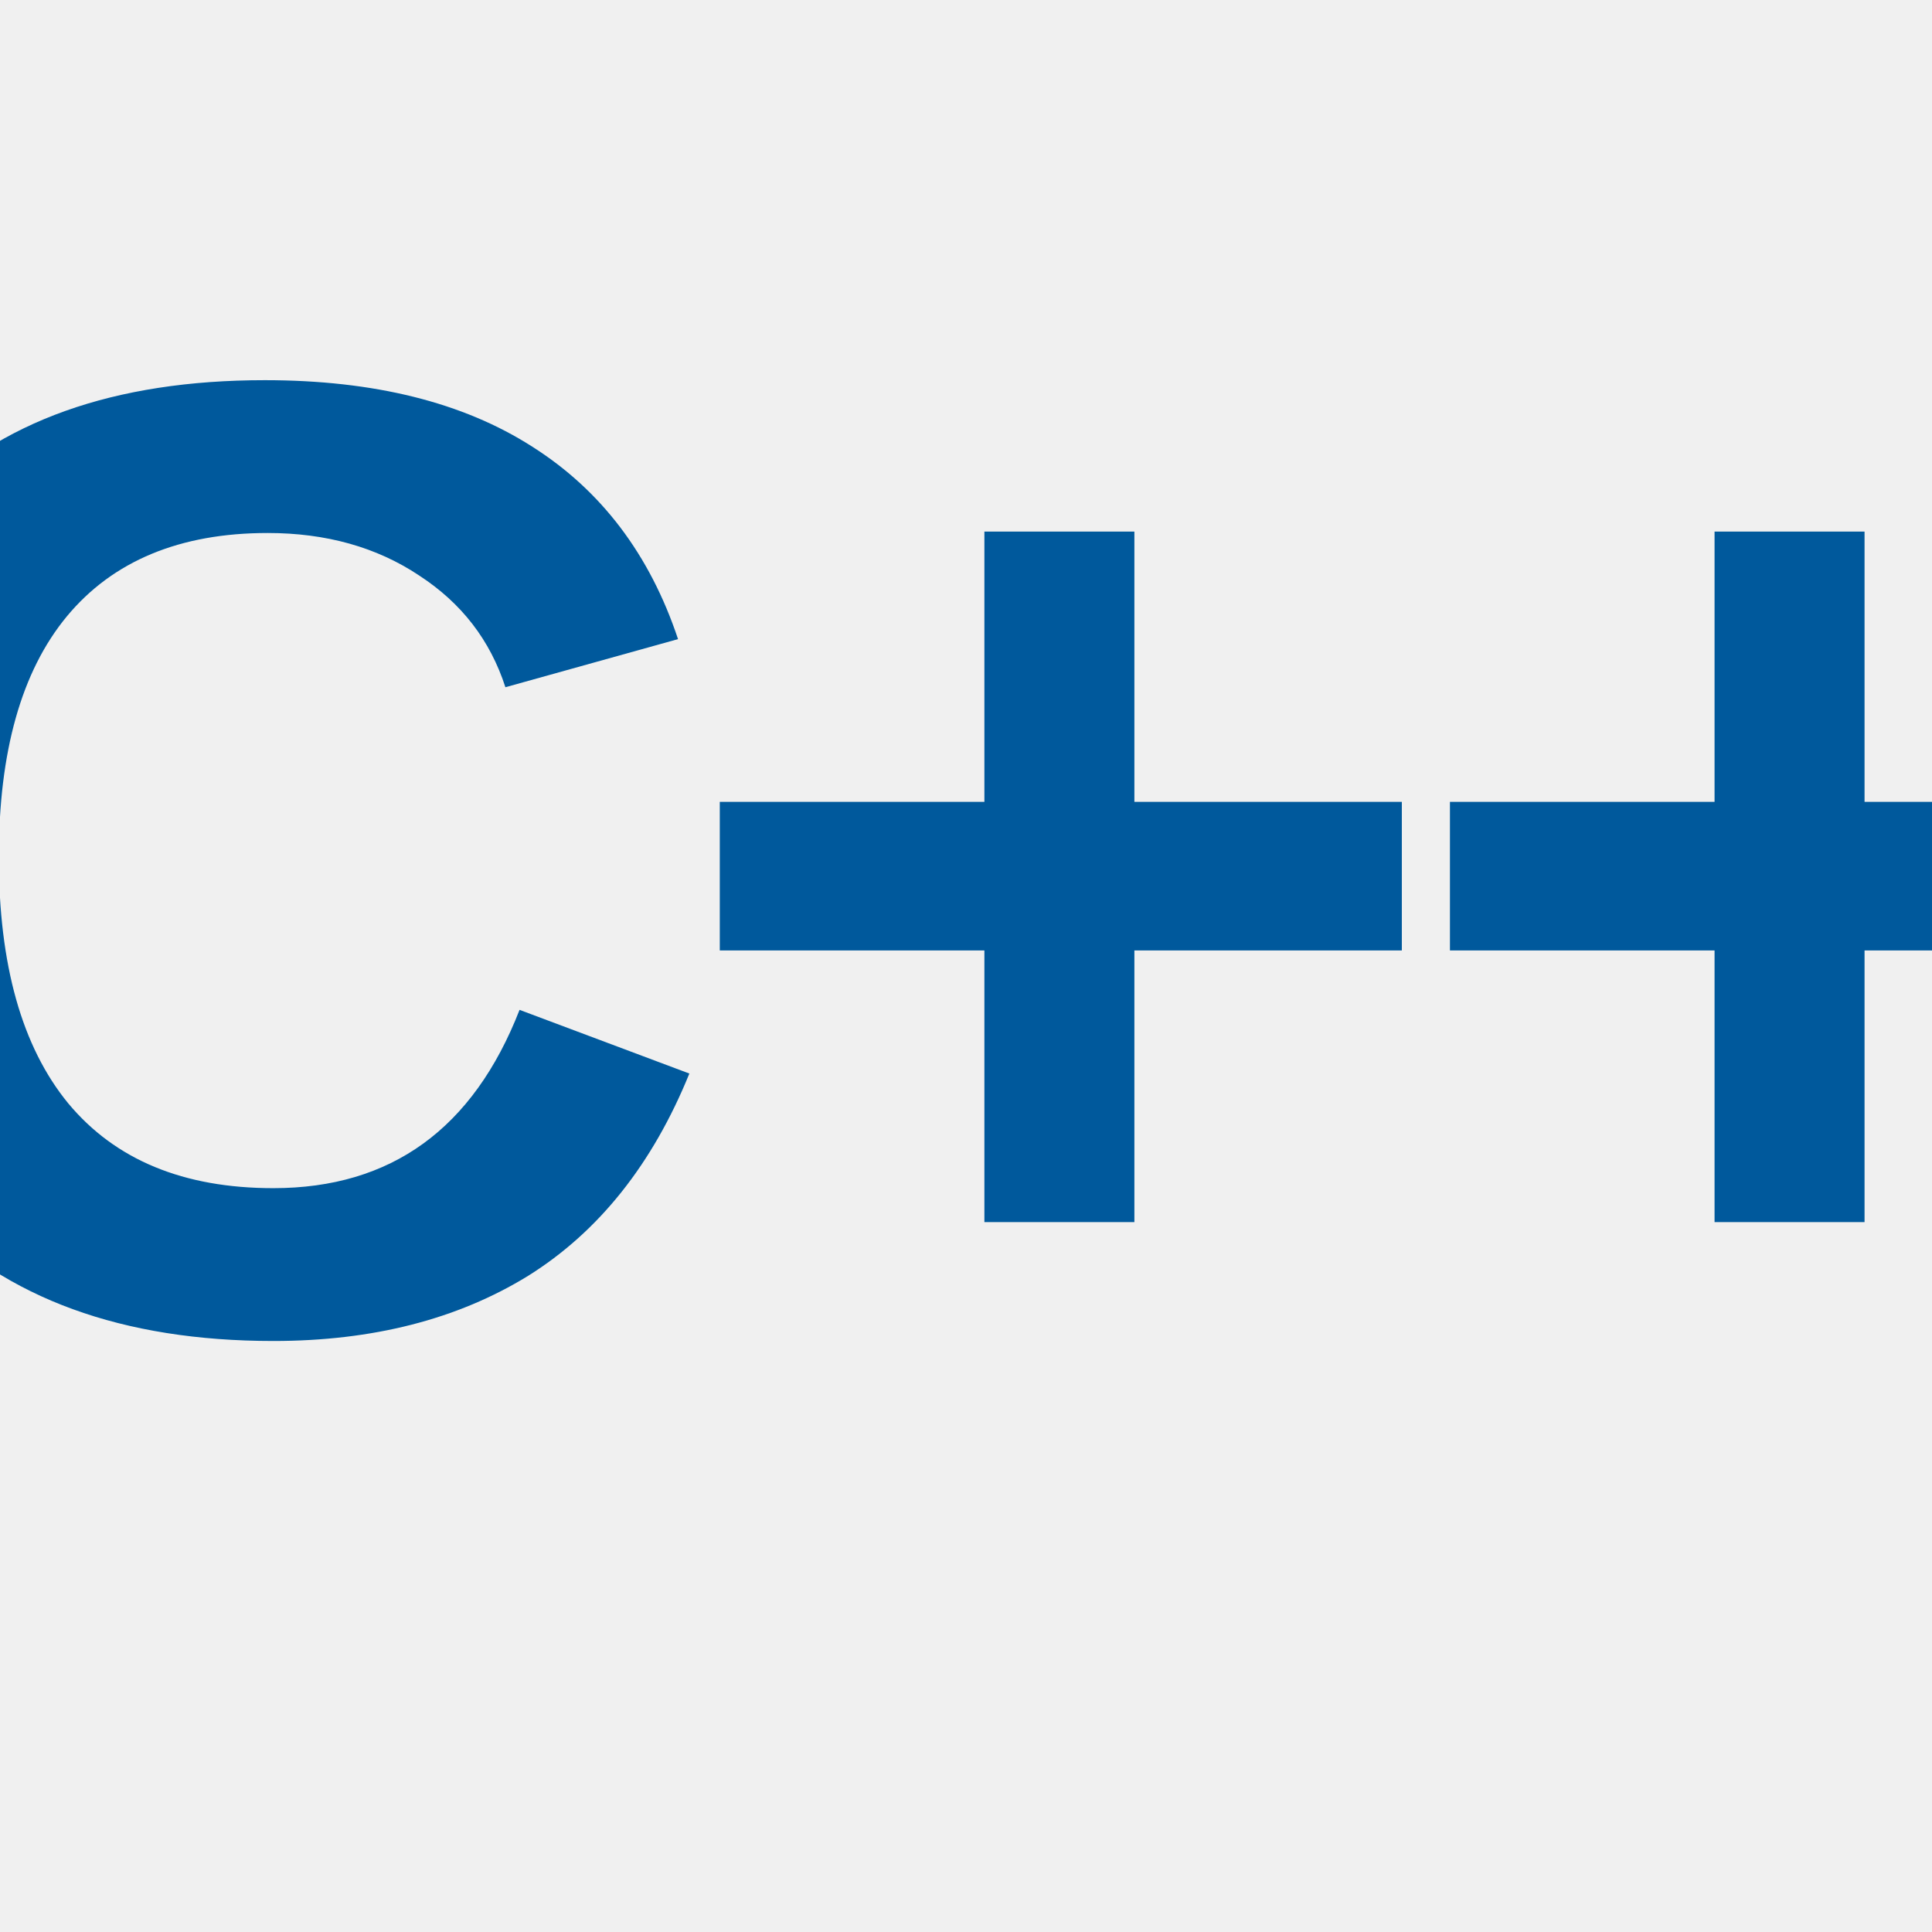
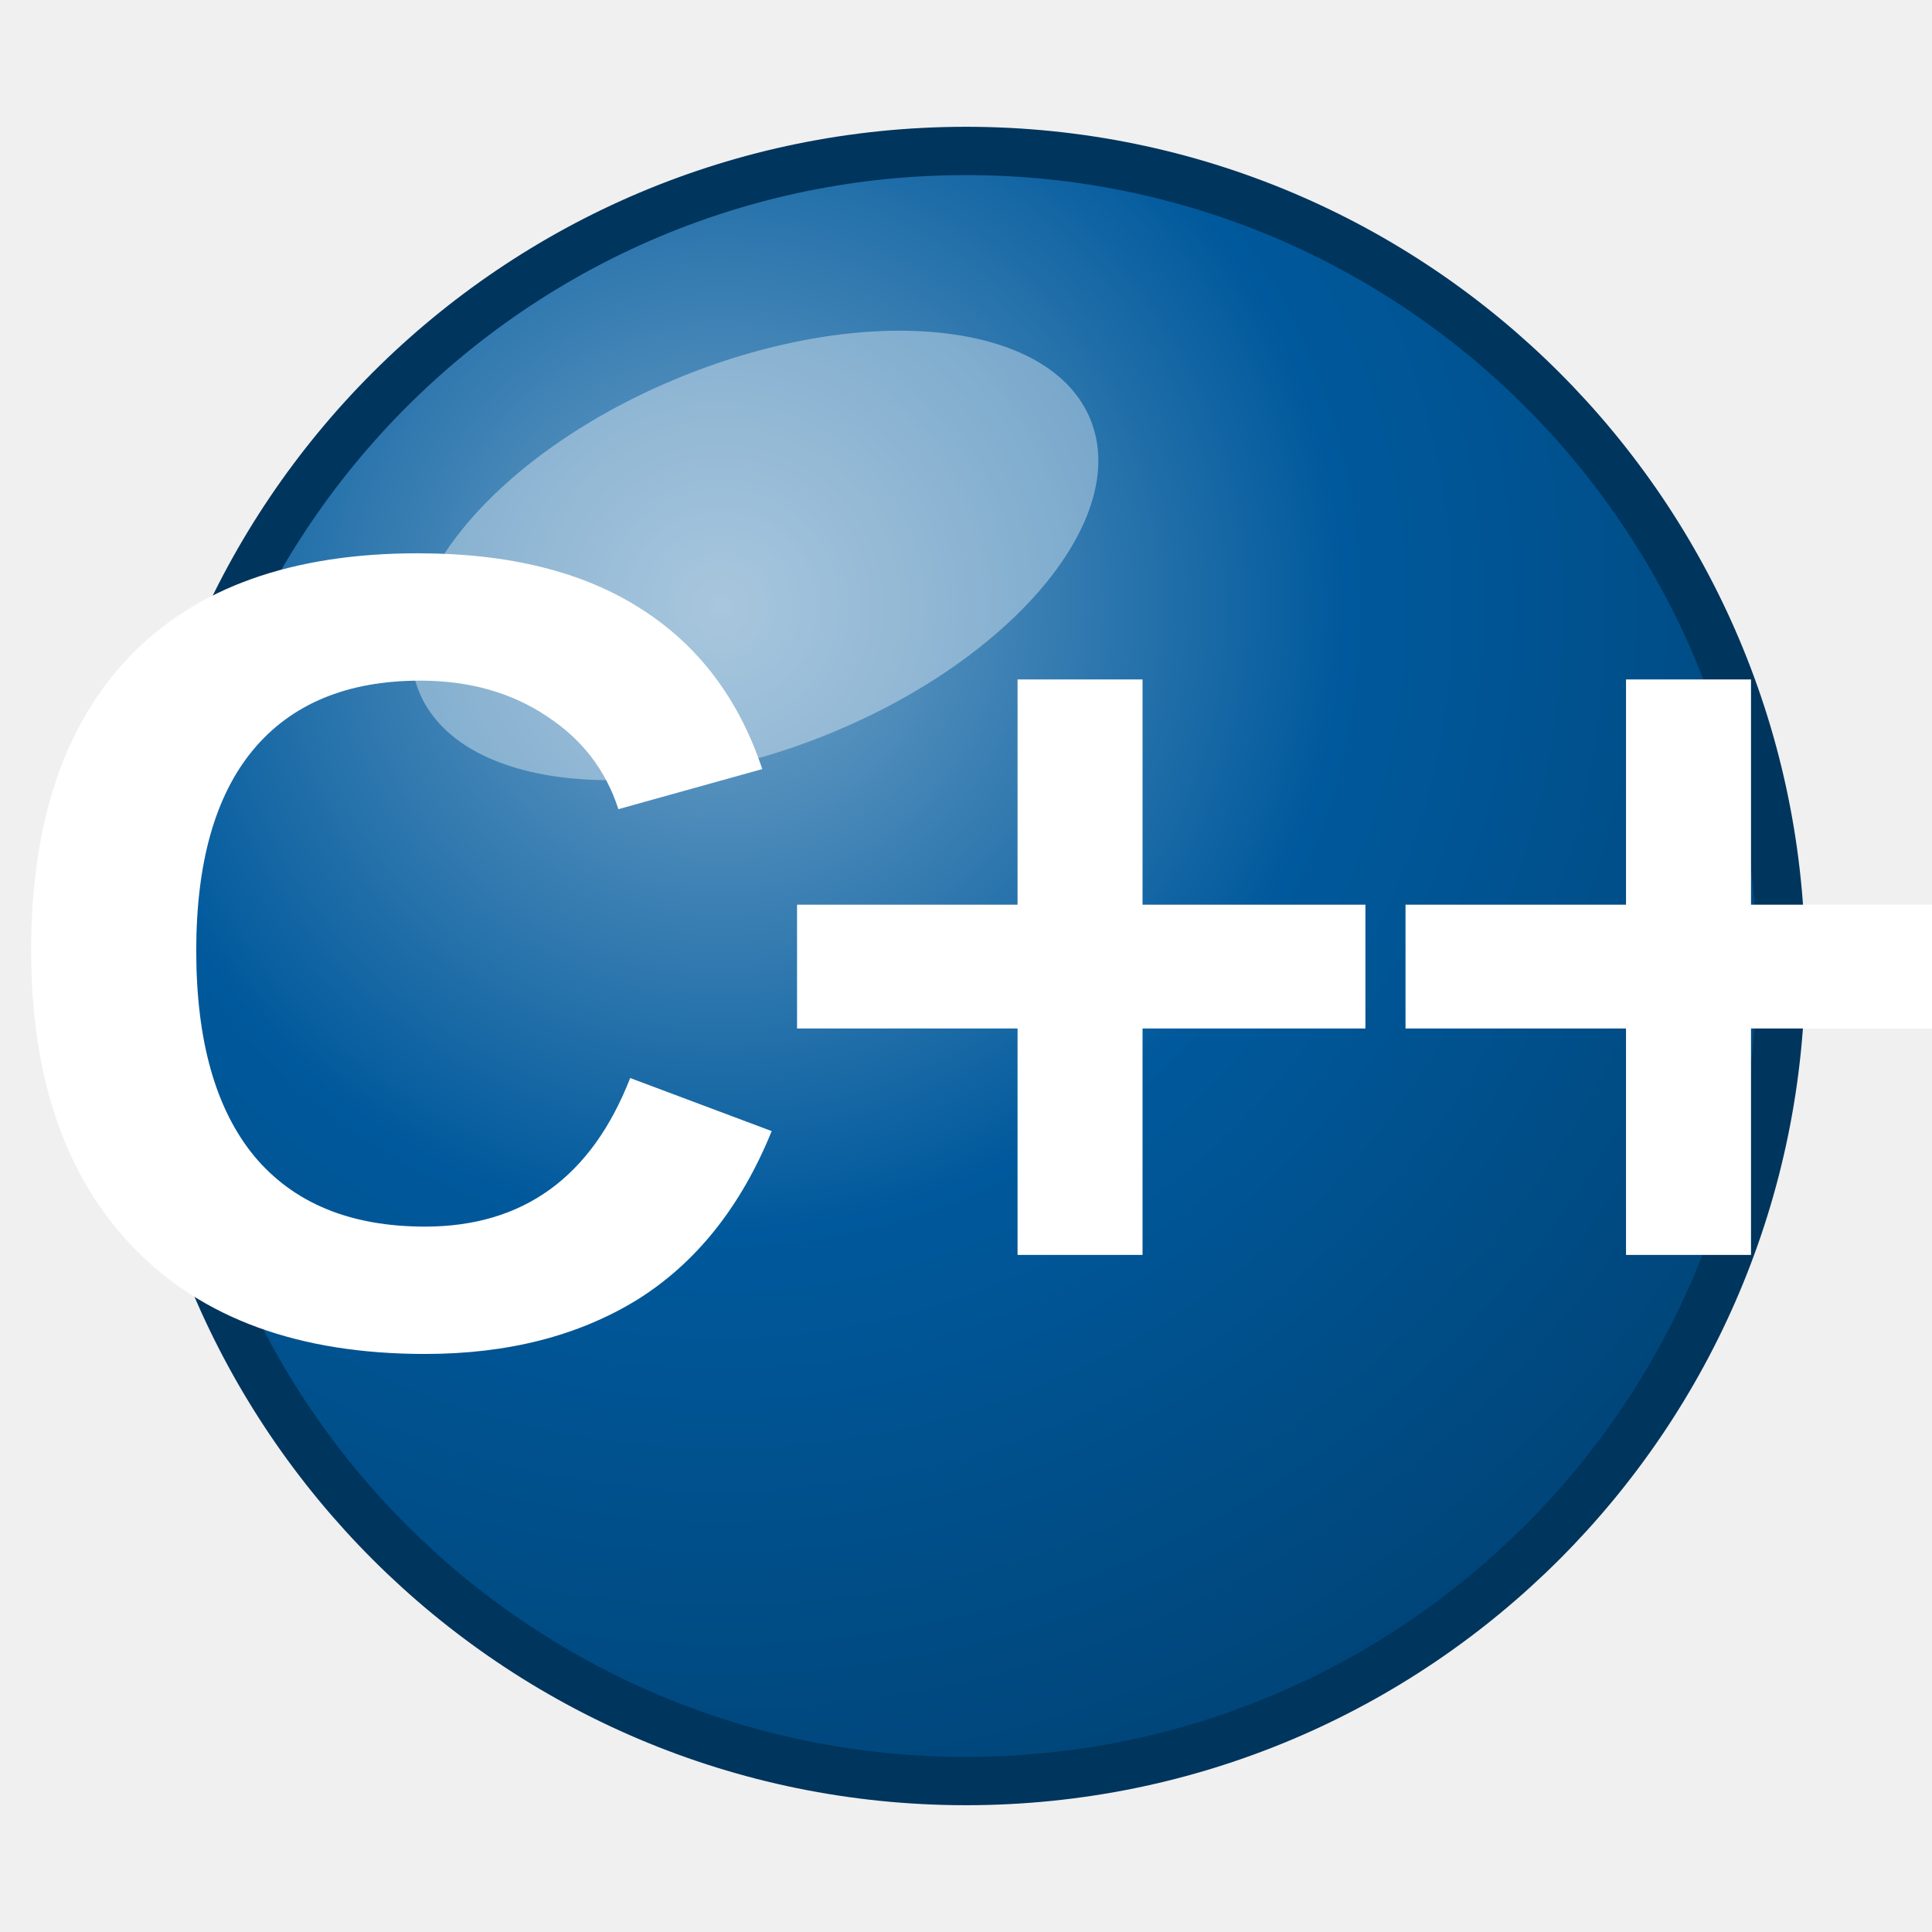
<svg xmlns="http://www.w3.org/2000/svg" width="32" height="32" viewBox="0 0 32 32">
-   <g transform="translate(-8 -8) scale(1.5)" fill="#00599C" stroke-linecap="round" stroke-linejoin="round">
+   <defs>
+     <radialGradient id="b-cpp" cx=".35" cy=".28" r=".85">
+       <stop offset="0" stop-color="#73A4C9" />
+       <stop offset=".45" stop-color="#00599C" />
+       <stop offset="1" stop-color="#004070" />
+     </radialGradient>
+   </defs>
+   <circle cx="16" cy="16" r="13.5" fill="url(#b-cpp)" stroke="#00355E" stroke-width=".8" />
+   <ellipse cx="12.5" cy="9.2" rx="6" ry="3.2" fill="#FFFFFF" fill-opacity=".38" transform="rotate(-22 12.5 9.2)" />
+   <g transform="translate(-3.4 -2.75) scale(1.25)" fill="#FFFFFF" stroke-linecap="round" stroke-linejoin="round">
    <text x="16" y="20" text-anchor="middle" font-family="Arial, sans-serif" font-size="15" font-weight="700" letter-spacing="-.7">C++</text>
  </g>
</svg>
